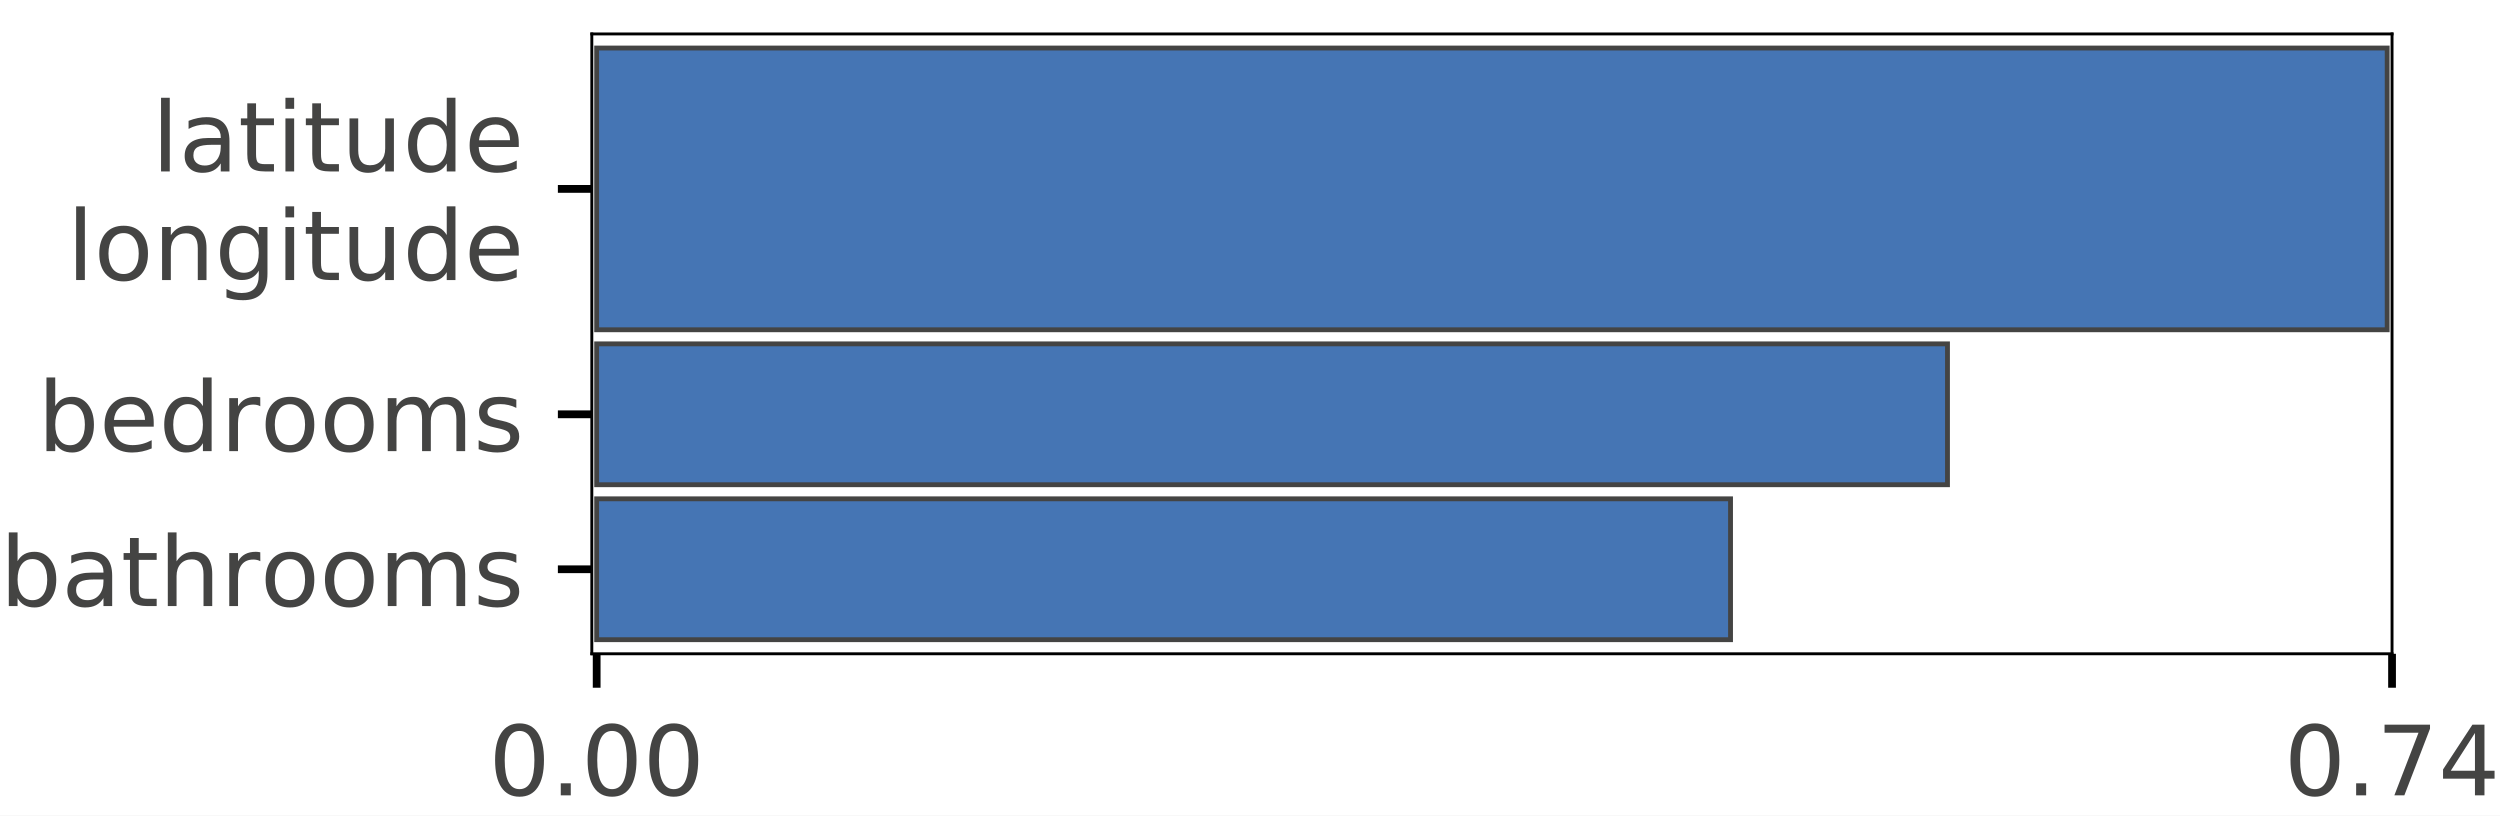
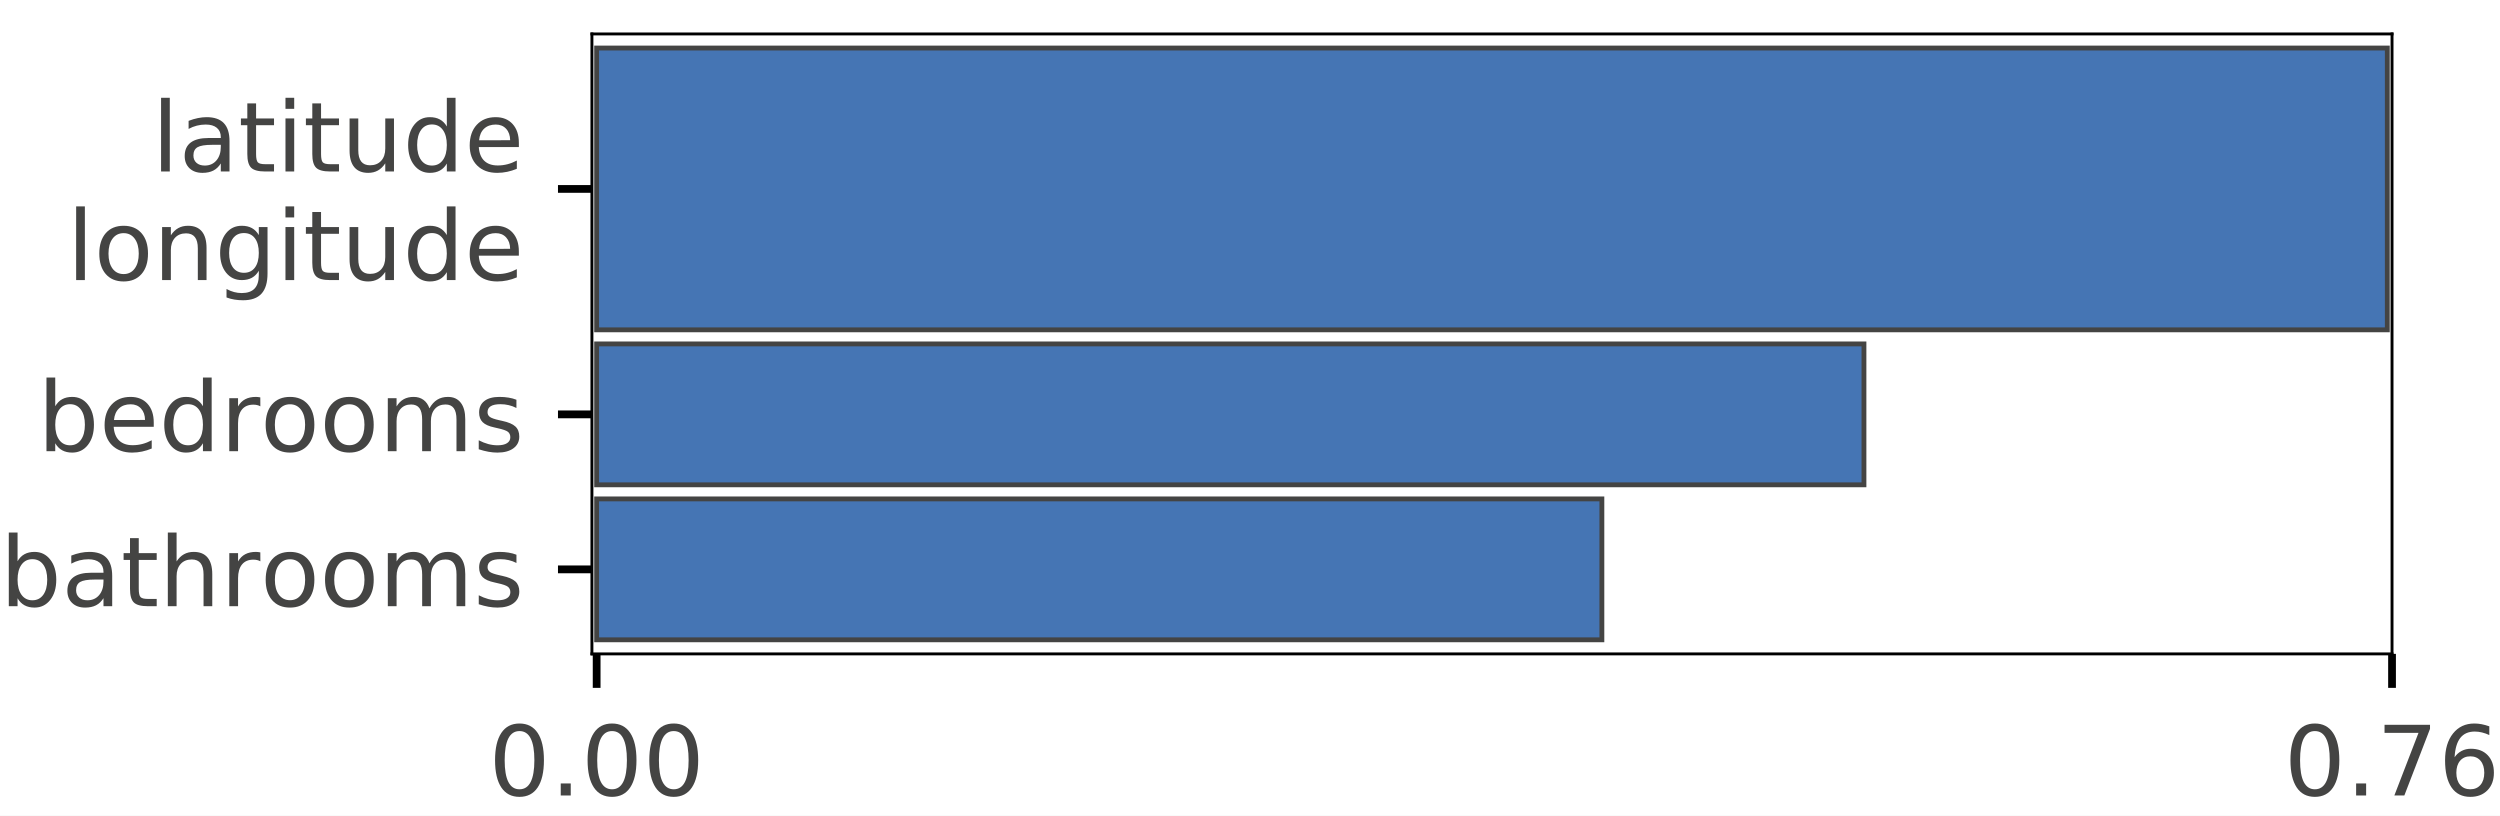
- <svg xmlns="http://www.w3.org/2000/svg" xmlns:xlink="http://www.w3.org/1999/xlink" height="84.098pt" version="1.1" viewBox="0 0 257.808 84.098" width="257.808pt">
+ <svg xmlns="http://www.w3.org/2000/svg" xmlns:xlink="http://www.w3.org/1999/xlink" height="84.098pt" version="1.1" viewBox="0 0 257.762 84.098" width="257.762pt">
  <defs>
    <style type="text/css">
*{stroke-linecap:butt;stroke-linejoin:round;}
  </style>
  </defs>
  <g id="figure_1">
    <g id="patch_1">
-       <path d="M 0 84.098  L 257.808 84.098  L 257.808 0  L 0 0  z " style="fill:#ffffff;" />
+       <path d="M 0 84.098  L 257.762 84.098  L 257.762 0  L 0 0  z " style="fill:#ffffff;" />
    </g>
    <g id="axes_1">
      <g id="patch_2">
-         <path d="M 61.03 67.42  L 246.675 67.42  L 246.675 3.5  L 61.03 3.5  z " style="fill:#ffffff;" />
+         <path d="M 61.03 67.42  L 246.63 67.42  L 246.63 3.5  L 61.03 3.5  z " style="fill:#ffffff;" />
      </g>
      <g id="patch_3">
-         <path clip-path="url(#pcabeaf41a8)" d="M 61.53 4.953  L 246.174 4.953  L 246.174 34.007  L 61.53 34.007  z " style="fill:#4575b4;stroke:#444443;stroke-linejoin:miter;stroke-width:0.5;" />
+         <path clip-path="url(#pc4f47222b2)" d="M 61.517 4.953  L 246.143 4.953  L 246.143 34.007  L 61.517 34.007  z " style="fill:#4575b4;stroke:#444443;stroke-linejoin:miter;stroke-width:0.5;" />
      </g>
      <g id="patch_4">
-         <path clip-path="url(#pcabeaf41a8)" d="M 61.53 35.46  L 200.831 35.46  L 200.831 49.987  L 61.53 49.987  z " style="fill:#4575b4;stroke:#444443;stroke-linejoin:miter;stroke-width:0.5;" />
+         <path clip-path="url(#pc4f47222b2)" d="M 61.517 35.46  L 192.182 35.46  L 192.182 49.987  L 61.517 49.987  z " style="fill:#4575b4;stroke:#444443;stroke-linejoin:miter;stroke-width:0.5;" />
      </g>
      <g id="patch_5">
-         <path clip-path="url(#pcabeaf41a8)" d="M 61.53 51.44  L 178.458 51.44  L 178.458 65.967  L 61.53 65.967  z " style="fill:#4575b4;stroke:#444443;stroke-linejoin:miter;stroke-width:0.5;" />
+         <path clip-path="url(#pc4f47222b2)" d="M 61.517 51.44  L 165.161 51.44  L 165.161 65.967  L 61.517 65.967  z " style="fill:#4575b4;stroke:#444443;stroke-linejoin:miter;stroke-width:0.5;" />
      </g>
      <g id="matplotlib.axis_1">
        <g id="xtick_1">
          <g id="line2d_1">
            <defs>
-               <path d="M 0 0  L 0 3.5  " id="me78c09e865" style="stroke:#000000;stroke-width:0.8;" />
+               <path d="M 0 0  L 0 3.5  " id="md45478c3e3" style="stroke:#000000;stroke-width:0.8;" />
            </defs>
            <g>
-               <use style="stroke:#000000;stroke-width:0.8;" x="61.53" xlink:href="#me78c09e865" y="67.42" />
+               <use style="stroke:#000000;stroke-width:0.8;" x="61.517" xlink:href="#md45478c3e3" y="67.42" />
            </g>
          </g>
          <g id="text_1">
            <defs>
              <path d="M 31.781 66.406  Q 24.172 66.406 20.328 58.906  Q 16.5 51.422 16.5 36.375  Q 16.5 21.391 20.328 13.891  Q 24.172 6.391 31.781 6.391  Q 39.453 6.391 43.281 13.891  Q 47.125 21.391 47.125 36.375  Q 47.125 51.422 43.281 58.906  Q 39.453 66.406 31.781 66.406  z M 31.781 74.219  Q 44.047 74.219 50.516 64.516  Q 56.984 54.828 56.984 36.375  Q 56.984 17.969 50.516 8.266  Q 44.047 -1.422 31.781 -1.422  Q 19.531 -1.422 13.062 8.266  Q 6.594 17.969 6.594 36.375  Q 6.594 54.828 13.062 64.516  Q 19.531 74.219 31.781 74.219  z " id="DejaVuSans-48" />
              <path d="M 10.688 12.406  L 21 12.406  L 21 0  L 10.688 0  z " id="DejaVuSans-46" />
            </defs>
-             <g style="fill:#444443;" transform="translate(50.39764 82.01844)scale(0.1 -0.1)">
+             <g style="fill:#444443;" transform="translate(50.38376 82.01844)scale(0.1 -0.1)">
              <use xlink:href="#DejaVuSans-48" />
              <use x="63.623" xlink:href="#DejaVuSans-46" />
              <use x="95.41" xlink:href="#DejaVuSans-48" />
              <use x="159.033" xlink:href="#DejaVuSans-48" />
            </g>
          </g>
        </g>
        <g id="xtick_2">
          <g id="line2d_2">
            <g>
-               <use style="stroke:#000000;stroke-width:0.8;" x="246.675" xlink:href="#me78c09e865" y="67.42" />
+               <use style="stroke:#000000;stroke-width:0.8;" x="246.63" xlink:href="#md45478c3e3" y="67.42" />
            </g>
          </g>
          <g id="text_2">
            <defs>
              <path d="M 8.203 72.906  L 55.078 72.906  L 55.078 68.703  L 28.609 0  L 18.312 0  L 43.219 64.594  L 8.203 64.594  z " id="DejaVuSans-55" />
-               <path d="M 37.797 64.312  L 12.891 25.391  L 37.797 25.391  z M 35.203 72.906  L 47.609 72.906  L 47.609 25.391  L 58.016 25.391  L 58.016 17.188  L 47.609 17.188  L 47.609 0  L 37.797 0  L 37.797 17.188  L 4.891 17.188  L 4.891 26.703  z " id="DejaVuSans-52" />
+               <path d="M 33.016 40.375  Q 26.375 40.375 22.484 35.828  Q 18.609 31.297 18.609 23.391  Q 18.609 15.531 22.484 10.953  Q 26.375 6.391 33.016 6.391  Q 39.656 6.391 43.531 10.953  Q 47.406 15.531 47.406 23.391  Q 47.406 31.297 43.531 35.828  Q 39.656 40.375 33.016 40.375  z M 52.594 71.297  L 52.594 62.312  Q 48.875 64.062 45.094 64.984  Q 41.312 65.922 37.594 65.922  Q 27.828 65.922 22.672 59.328  Q 17.531 52.734 16.797 39.406  Q 19.672 43.656 24.016 45.922  Q 28.375 48.188 33.594 48.188  Q 44.578 48.188 50.953 41.516  Q 57.328 34.859 57.328 23.391  Q 57.328 12.156 50.688 5.359  Q 44.047 -1.422 33.016 -1.422  Q 20.359 -1.422 13.672 8.266  Q 6.984 17.969 6.984 36.375  Q 6.984 53.656 15.188 63.938  Q 23.391 74.219 37.203 74.219  Q 40.922 74.219 44.703 73.484  Q 48.484 72.75 52.594 71.297  z " id="DejaVuSans-54" />
            </defs>
-             <g style="fill:#444443;" transform="translate(235.5419 82.01844)scale(0.1 -0.1)">
+             <g style="fill:#444443;" transform="translate(235.4969 82.01844)scale(0.1 -0.1)">
              <use xlink:href="#DejaVuSans-48" />
              <use x="63.623" xlink:href="#DejaVuSans-46" />
              <use x="95.41" xlink:href="#DejaVuSans-55" />
-               <use x="159.033" xlink:href="#DejaVuSans-52" />
+               <use x="159.033" xlink:href="#DejaVuSans-54" />
            </g>
          </g>
        </g>
      </g>
      <g id="matplotlib.axis_2">
        <g id="ytick_1">
          <g id="line2d_3">
            <defs>
-               <path d="M 0 0  L -3.5 0  " id="m7f63884851" style="stroke:#000000;stroke-width:0.8;" />
+               <path d="M 0 0  L -3.5 0  " id="md8879e53c0" style="stroke:#000000;stroke-width:0.8;" />
            </defs>
            <g>
-               <use style="stroke:#000000;stroke-width:0.8;" x="61.03" xlink:href="#m7f63884851" y="19.48" />
+               <use style="stroke:#000000;stroke-width:0.8;" x="61.03" xlink:href="#md8879e53c0" y="19.48" />
            </g>
          </g>
          <g id="text_3">
            <defs>
              <path d="M 9.422 75.984  L 18.406 75.984  L 18.406 0  L 9.422 0  z " id="DejaVuSans-108" />
              <path d="M 34.281 27.484  Q 23.391 27.484 19.188 25  Q 14.984 22.516 14.984 16.5  Q 14.984 11.719 18.141 8.906  Q 21.297 6.109 26.703 6.109  Q 34.188 6.109 38.703 11.406  Q 43.219 16.703 43.219 25.484  L 43.219 27.484  z M 52.203 31.203  L 52.203 0  L 43.219 0  L 43.219 8.297  Q 40.141 3.328 35.547 0.953  Q 30.953 -1.422 24.312 -1.422  Q 15.922 -1.422 10.953 3.297  Q 6 8.016 6 15.922  Q 6 25.141 12.172 29.828  Q 18.359 34.516 30.609 34.516  L 43.219 34.516  L 43.219 35.406  Q 43.219 41.609 39.141 45  Q 35.062 48.391 27.688 48.391  Q 23 48.391 18.547 47.266  Q 14.109 46.141 10.016 43.891  L 10.016 52.203  Q 14.938 54.109 19.578 55.047  Q 24.219 56 28.609 56  Q 40.484 56 46.344 49.844  Q 52.203 43.703 52.203 31.203  z " id="DejaVuSans-97" />
              <path d="M 18.312 70.219  L 18.312 54.688  L 36.812 54.688  L 36.812 47.703  L 18.312 47.703  L 18.312 18.016  Q 18.312 11.328 20.141 9.422  Q 21.969 7.516 27.594 7.516  L 36.812 7.516  L 36.812 0  L 27.594 0  Q 17.188 0 13.234 3.875  Q 9.281 7.766 9.281 18.016  L 9.281 47.703  L 2.688 47.703  L 2.688 54.688  L 9.281 54.688  L 9.281 70.219  z " id="DejaVuSans-116" />
              <path d="M 9.422 54.688  L 18.406 54.688  L 18.406 0  L 9.422 0  z M 9.422 75.984  L 18.406 75.984  L 18.406 64.594  L 9.422 64.594  z " id="DejaVuSans-105" />
              <path d="M 8.5 21.578  L 8.5 54.688  L 17.484 54.688  L 17.484 21.922  Q 17.484 14.156 20.5 10.266  Q 23.531 6.391 29.594 6.391  Q 36.859 6.391 41.078 11.031  Q 45.312 15.672 45.312 23.688  L 45.312 54.688  L 54.297 54.688  L 54.297 0  L 45.312 0  L 45.312 8.406  Q 42.047 3.422 37.719 1  Q 33.406 -1.422 27.688 -1.422  Q 18.266 -1.422 13.375 4.438  Q 8.5 10.297 8.5 21.578  z M 31.109 56  z " id="DejaVuSans-117" />
              <path d="M 45.406 46.391  L 45.406 75.984  L 54.391 75.984  L 54.391 0  L 45.406 0  L 45.406 8.203  Q 42.578 3.328 38.25 0.953  Q 33.938 -1.422 27.875 -1.422  Q 17.969 -1.422 11.734 6.484  Q 5.516 14.406 5.516 27.297  Q 5.516 40.188 11.734 48.094  Q 17.969 56 27.875 56  Q 33.938 56 38.25 53.625  Q 42.578 51.266 45.406 46.391  z M 14.797 27.297  Q 14.797 17.391 18.875 11.75  Q 22.953 6.109 30.078 6.109  Q 37.203 6.109 41.297 11.75  Q 45.406 17.391 45.406 27.297  Q 45.406 37.203 41.297 42.844  Q 37.203 48.484 30.078 48.484  Q 22.953 48.484 18.875 42.844  Q 14.797 37.203 14.797 27.297  z " id="DejaVuSans-100" />
              <path d="M 56.203 29.594  L 56.203 25.203  L 14.891 25.203  Q 15.484 15.922 20.484 11.062  Q 25.484 6.203 34.422 6.203  Q 39.594 6.203 44.453 7.469  Q 49.312 8.734 54.109 11.281  L 54.109 2.781  Q 49.266 0.734 44.188 -0.344  Q 39.109 -1.422 33.891 -1.422  Q 20.797 -1.422 13.156 6.188  Q 5.516 13.812 5.516 26.812  Q 5.516 40.234 12.766 48.109  Q 20.016 56 32.328 56  Q 43.359 56 49.781 48.891  Q 56.203 41.797 56.203 29.594  z M 47.219 32.234  Q 47.125 39.594 43.094 43.984  Q 39.062 48.391 32.422 48.391  Q 24.906 48.391 20.391 44.141  Q 15.875 39.891 15.188 32.172  z " id="DejaVuSans-101" />
            </defs>
            <g style="fill:#444443;" transform="translate(15.66563 17.68031)scale(0.1 -0.1)">
              <use xlink:href="#DejaVuSans-108" />
              <use x="27.783" xlink:href="#DejaVuSans-97" />
              <use x="89.062" xlink:href="#DejaVuSans-116" />
              <use x="128.271" xlink:href="#DejaVuSans-105" />
              <use x="156.055" xlink:href="#DejaVuSans-116" />
              <use x="195.264" xlink:href="#DejaVuSans-117" />
              <use x="258.643" xlink:href="#DejaVuSans-100" />
              <use x="322.119" xlink:href="#DejaVuSans-101" />
            </g>
            <defs>
              <path d="M 30.609 48.391  Q 23.391 48.391 19.188 42.75  Q 14.984 37.109 14.984 27.297  Q 14.984 17.484 19.156 11.844  Q 23.344 6.203 30.609 6.203  Q 37.797 6.203 41.984 11.859  Q 46.188 17.531 46.188 27.297  Q 46.188 37.016 41.984 42.703  Q 37.797 48.391 30.609 48.391  z M 30.609 56  Q 42.328 56 49.016 48.375  Q 55.719 40.766 55.719 27.297  Q 55.719 13.875 49.016 6.219  Q 42.328 -1.422 30.609 -1.422  Q 18.844 -1.422 12.172 6.219  Q 5.516 13.875 5.516 27.297  Q 5.516 40.766 12.172 48.375  Q 18.844 56 30.609 56  z " id="DejaVuSans-111" />
              <path d="M 54.891 33.016  L 54.891 0  L 45.906 0  L 45.906 32.719  Q 45.906 40.484 42.875 44.328  Q 39.844 48.188 33.797 48.188  Q 26.516 48.188 22.312 43.547  Q 18.109 38.922 18.109 30.906  L 18.109 0  L 9.078 0  L 9.078 54.688  L 18.109 54.688  L 18.109 46.188  Q 21.344 51.125 25.703 53.562  Q 30.078 56 35.797 56  Q 45.219 56 50.047 50.172  Q 54.891 44.344 54.891 33.016  z " id="DejaVuSans-110" />
              <path d="M 45.406 27.984  Q 45.406 37.75 41.375 43.109  Q 37.359 48.484 30.078 48.484  Q 22.859 48.484 18.828 43.109  Q 14.797 37.75 14.797 27.984  Q 14.797 18.266 18.828 12.891  Q 22.859 7.516 30.078 7.516  Q 37.359 7.516 41.375 12.891  Q 45.406 18.266 45.406 27.984  z M 54.391 6.781  Q 54.391 -7.172 48.188 -13.984  Q 42 -20.797 29.203 -20.797  Q 24.469 -20.797 20.266 -20.094  Q 16.062 -19.391 12.109 -17.922  L 12.109 -9.188  Q 16.062 -11.328 19.922 -12.344  Q 23.781 -13.375 27.781 -13.375  Q 36.625 -13.375 41.016 -8.766  Q 45.406 -4.156 45.406 5.172  L 45.406 9.625  Q 42.625 4.781 38.281 2.391  Q 33.938 0 27.875 0  Q 17.828 0 11.672 7.656  Q 5.516 15.328 5.516 27.984  Q 5.516 40.672 11.672 48.328  Q 17.828 56 27.875 56  Q 33.938 56 38.281 53.609  Q 42.625 51.219 45.406 46.391  L 45.406 54.688  L 54.391 54.688  z " id="DejaVuSans-103" />
            </defs>
            <g style="fill:#444443;" transform="translate(6.909375 28.87813)scale(0.1 -0.1)">
              <use xlink:href="#DejaVuSans-108" />
              <use x="27.783" xlink:href="#DejaVuSans-111" />
              <use x="88.965" xlink:href="#DejaVuSans-110" />
              <use x="152.344" xlink:href="#DejaVuSans-103" />
              <use x="215.82" xlink:href="#DejaVuSans-105" />
              <use x="243.604" xlink:href="#DejaVuSans-116" />
              <use x="282.812" xlink:href="#DejaVuSans-117" />
              <use x="346.191" xlink:href="#DejaVuSans-100" />
              <use x="409.668" xlink:href="#DejaVuSans-101" />
            </g>
          </g>
        </g>
        <g id="ytick_2">
          <g id="line2d_4">
            <g>
-               <use style="stroke:#000000;stroke-width:0.8;" x="61.03" xlink:href="#m7f63884851" y="42.724" />
+               <use style="stroke:#000000;stroke-width:0.8;" x="61.03" xlink:href="#md8879e53c0" y="42.724" />
            </g>
          </g>
          <g id="text_4">
            <defs>
              <path d="M 48.688 27.297  Q 48.688 37.203 44.609 42.844  Q 40.531 48.484 33.406 48.484  Q 26.266 48.484 22.188 42.844  Q 18.109 37.203 18.109 27.297  Q 18.109 17.391 22.188 11.75  Q 26.266 6.109 33.406 6.109  Q 40.531 6.109 44.609 11.75  Q 48.688 17.391 48.688 27.297  z M 18.109 46.391  Q 20.953 51.266 25.266 53.625  Q 29.594 56 35.594 56  Q 45.562 56 51.781 48.094  Q 58.016 40.188 58.016 27.297  Q 58.016 14.406 51.781 6.484  Q 45.562 -1.422 35.594 -1.422  Q 29.594 -1.422 25.266 0.953  Q 20.953 3.328 18.109 8.203  L 18.109 0  L 9.078 0  L 9.078 75.984  L 18.109 75.984  z " id="DejaVuSans-98" />
              <path d="M 41.109 46.297  Q 39.594 47.172 37.812 47.578  Q 36.031 48 33.891 48  Q 26.266 48 22.188 43.047  Q 18.109 38.094 18.109 28.812  L 18.109 0  L 9.078 0  L 9.078 54.688  L 18.109 54.688  L 18.109 46.188  Q 20.953 51.172 25.484 53.578  Q 30.031 56 36.531 56  Q 37.453 56 38.578 55.875  Q 39.703 55.766 41.062 55.516  z " id="DejaVuSans-114" />
              <path d="M 52 44.188  Q 55.375 50.25 60.062 53.125  Q 64.75 56 71.094 56  Q 79.641 56 84.281 50.016  Q 88.922 44.047 88.922 33.016  L 88.922 0  L 79.891 0  L 79.891 32.719  Q 79.891 40.578 77.094 44.375  Q 74.312 48.188 68.609 48.188  Q 61.625 48.188 57.562 43.547  Q 53.516 38.922 53.516 30.906  L 53.516 0  L 44.484 0  L 44.484 32.719  Q 44.484 40.625 41.703 44.406  Q 38.922 48.188 33.109 48.188  Q 26.219 48.188 22.156 43.531  Q 18.109 38.875 18.109 30.906  L 18.109 0  L 9.078 0  L 9.078 54.688  L 18.109 54.688  L 18.109 46.188  Q 21.188 51.219 25.484 53.609  Q 29.781 56 35.688 56  Q 41.656 56 45.828 52.969  Q 50 49.953 52 44.188  z " id="DejaVuSans-109" />
              <path d="M 44.281 53.078  L 44.281 44.578  Q 40.484 46.531 36.375 47.5  Q 32.281 48.484 27.875 48.484  Q 21.188 48.484 17.844 46.438  Q 14.5 44.391 14.5 40.281  Q 14.5 37.156 16.891 35.375  Q 19.281 33.594 26.516 31.984  L 29.594 31.297  Q 39.156 29.25 43.188 25.516  Q 47.219 21.781 47.219 15.094  Q 47.219 7.469 41.188 3.016  Q 35.156 -1.422 24.609 -1.422  Q 20.219 -1.422 15.453 -0.562  Q 10.688 0.297 5.422 2  L 5.422 11.281  Q 10.406 8.688 15.234 7.391  Q 20.062 6.109 24.812 6.109  Q 31.156 6.109 34.562 8.281  Q 37.984 10.453 37.984 14.406  Q 37.984 18.062 35.516 20.016  Q 33.062 21.969 24.703 23.781  L 21.578 24.516  Q 13.234 26.266 9.516 29.906  Q 5.812 33.547 5.812 39.891  Q 5.812 47.609 11.281 51.797  Q 16.75 56 26.812 56  Q 31.781 56 36.172 55.266  Q 40.578 54.547 44.281 53.078  z " id="DejaVuSans-115" />
            </defs>
            <g style="fill:#444443;" transform="translate(3.884375 46.52285)scale(0.1 -0.1)">
              <use xlink:href="#DejaVuSans-98" />
              <use x="63.477" xlink:href="#DejaVuSans-101" />
              <use x="125" xlink:href="#DejaVuSans-100" />
              <use x="188.477" xlink:href="#DejaVuSans-114" />
              <use x="229.559" xlink:href="#DejaVuSans-111" />
              <use x="290.74" xlink:href="#DejaVuSans-111" />
              <use x="351.922" xlink:href="#DejaVuSans-109" />
              <use x="449.334" xlink:href="#DejaVuSans-115" />
            </g>
          </g>
        </g>
        <g id="ytick_3">
          <g id="line2d_5">
            <g>
-               <use style="stroke:#000000;stroke-width:0.8;" x="61.03" xlink:href="#m7f63884851" y="58.704" />
+               <use style="stroke:#000000;stroke-width:0.8;" x="61.03" xlink:href="#md8879e53c0" y="58.704" />
            </g>
          </g>
          <g id="text_5">
            <defs>
              <path d="M 54.891 33.016  L 54.891 0  L 45.906 0  L 45.906 32.719  Q 45.906 40.484 42.875 44.328  Q 39.844 48.188 33.797 48.188  Q 26.516 48.188 22.312 43.547  Q 18.109 38.922 18.109 30.906  L 18.109 0  L 9.078 0  L 9.078 75.984  L 18.109 75.984  L 18.109 46.188  Q 21.344 51.125 25.703 53.562  Q 30.078 56 35.797 56  Q 45.219 56 50.047 50.172  Q 54.891 44.344 54.891 33.016  z " id="DejaVuSans-104" />
            </defs>
            <g style="fill:#444443;" transform="translate(0 62.50285)scale(0.1 -0.1)">
              <use xlink:href="#DejaVuSans-98" />
              <use x="63.477" xlink:href="#DejaVuSans-97" />
              <use x="124.756" xlink:href="#DejaVuSans-116" />
              <use x="163.965" xlink:href="#DejaVuSans-104" />
              <use x="227.344" xlink:href="#DejaVuSans-114" />
              <use x="268.426" xlink:href="#DejaVuSans-111" />
              <use x="329.607" xlink:href="#DejaVuSans-111" />
              <use x="390.789" xlink:href="#DejaVuSans-109" />
              <use x="488.201" xlink:href="#DejaVuSans-115" />
            </g>
          </g>
        </g>
      </g>
      <g id="patch_6">
        <path d="M 61.03 67.42  L 61.03 3.5  " style="fill:none;stroke:#000000;stroke-linecap:square;stroke-linejoin:miter;stroke-width:0.3;" />
      </g>
      <g id="patch_7">
-         <path d="M 246.675 67.42  L 246.675 3.5  " style="fill:none;stroke:#000000;stroke-linecap:square;stroke-linejoin:miter;stroke-width:0.3;" />
+         <path d="M 246.63 67.42  L 246.63 3.5  " style="fill:none;stroke:#000000;stroke-linecap:square;stroke-linejoin:miter;stroke-width:0.3;" />
      </g>
      <g id="patch_8">
-         <path d="M 61.03 67.42  L 246.675 67.42  " style="fill:none;stroke:#000000;stroke-linecap:square;stroke-linejoin:miter;stroke-width:0.3;" />
+         <path d="M 61.03 67.42  L 246.63 67.42  " style="fill:none;stroke:#000000;stroke-linecap:square;stroke-linejoin:miter;stroke-width:0.3;" />
      </g>
      <g id="patch_9">
-         <path d="M 61.03 3.5  L 246.675 3.5  " style="fill:none;stroke:#000000;stroke-linecap:square;stroke-linejoin:miter;stroke-width:0.3;" />
+         <path d="M 61.03 3.5  L 246.63 3.5  " style="fill:none;stroke:#000000;stroke-linecap:square;stroke-linejoin:miter;stroke-width:0.3;" />
      </g>
    </g>
  </g>
  <defs>
-     <clipPath id="pcabeaf41a8">
-       <rect height="63.92" width="185.645" x="61.03" y="3.5" />
+     <clipPath id="pc4f47222b2">
+       <rect height="63.92" width="185.6" x="61.03" y="3.5" />
    </clipPath>
  </defs>
</svg>
